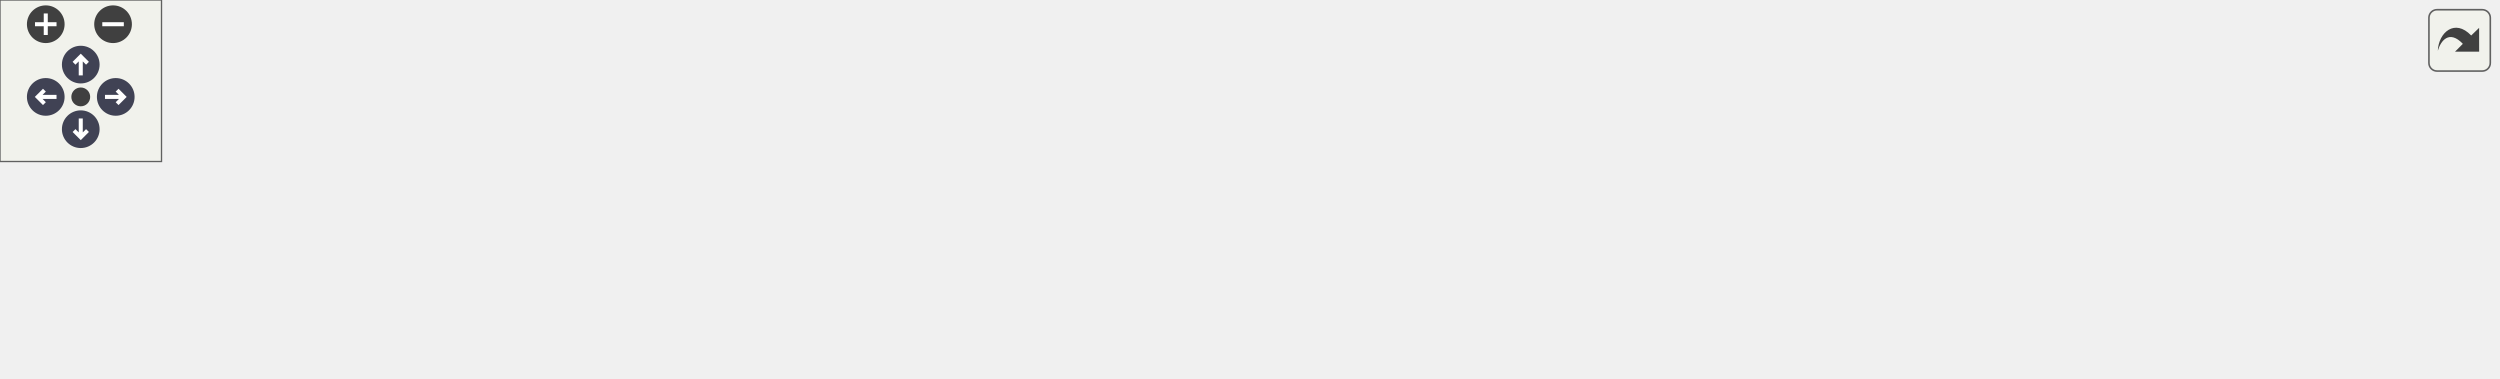
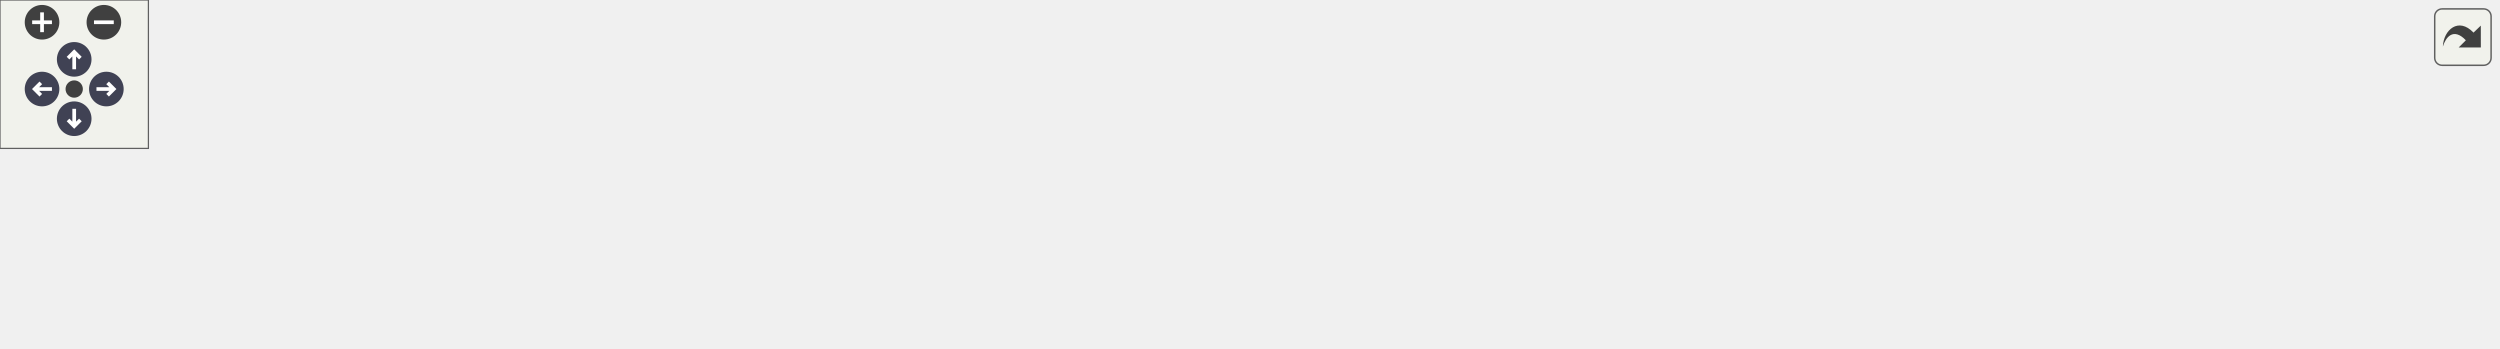
<svg xmlns="http://www.w3.org/2000/svg" xmlns:xlink="http://www.w3.org/1999/xlink" id="main" version="1.1" xml:space="preserve">
  <style type="text/css">
.node, .edge {opacity: 0.7;}
.node.selected, .edge.selected {opacity: 1;}
.edge:hover path { stroke: red; }
.edge:hover polygon { stroke: red; fill: red; }
</style>
  <defs>
    <circle id="rim" cx="0" cy="0" r="7" />
    <circle id="rim2" cx="0" cy="0" r="3.5" />
    <g id="zoomPlus">
      <use xlink:href="#rim" fill="#404040">
        <set attributeName="fill" to="#808080" begin="zoomplus.mouseover" end="zoomplus.mouseout" />
      </use>
      <path d="M-4,0h8M0,-4v8" fill="none" stroke="white" stroke-width="1.5" pointer-events="none" />
    </g>
    <g id="zoomMin">
      <use xlink:href="#rim" fill="#404040">
        <set attributeName="fill" to="#808080" begin="zoomminus.mouseover" end="zoomminus.mouseout" />
      </use>
      <path d="M-4,0h8" fill="none" stroke="white" stroke-width="1.5" pointer-events="none" />
    </g>
    <g id="arrowUp" transform="translate(30 24)">
      <use xlink:href="#rim" />
      <path pointer-events="none" fill="none" stroke="white" stroke-width="1.5" d="M0,-3.0v7 M-2.5,-0.5L0,-3.0L2.5,-0.5" />
    </g>
    <g id="arrowRight" transform="rotate(90) translate(36 -43)">
      <use xlink:href="#rim" />
      <path pointer-events="none" fill="none" stroke="white" stroke-width="1.5" d="M0,-3.0v7 M-2.5,-0.5L0,-3.0L2.5,-0.5" />
    </g>
    <g id="arrowDown" transform="rotate(180) translate(-30 -48)">
      <use xlink:href="#rim" />
      <path pointer-events="none" fill="none" stroke="white" stroke-width="1.5" d="M0,-3.0v7 M-2.5,-0.5L0,-3.0L2.5,-0.5" />
    </g>
    <g id="arrowLeft" transform="rotate(270) translate(-36 17)">
      <use xlink:href="#rim" />
      <path pointer-events="none" fill="none" stroke="white" stroke-width="1.5" d="M0,-3.0v7 M-2.5,-0.5L0,-3.0L2.5,-0.5" />
    </g>
    <g id="resetDef">
      <use xlink:href="#rim2" fill="#404040">
        <set attributeName="fill" to="#808080" begin="reset.mouseover" end="reset.mouseout" />
      </use>
    </g>
  </defs>
  <svg id="graph" class="graph">
    <g id="viewport">
      <g id="clust1" class="cluster">
        <g id="a_clust1">
          <a xlink:href="dir_df66706d7efa0a9fd8002f7f6346de3d.html" target="_top" xlink:title="softsf">
-             <polygon fill="#edf0f7" stroke="#7f7f7f" stroke-dasharray="5,2" points="8,-8 8,-80 928,-80 928,-8 8,-8" />
-             <text text-anchor="middle" x="468" y="-66.5" font-family="Helvetica,sans-Serif" font-size="10.00">softsf</text>
+             <polygon fill="#edf0f7" stroke="#7f7f7f" stroke-dasharray="5,2" points="8,-8 8,-80 1010,-80 1010,-8 8,-8" />
+             <text text-anchor="middle" x="509" y="-66.5" font-family="Helvetica,sans-Serif" font-size="10.00">softsf</text>
          </a>
        </g>
      </g>
      <g id="clust2" class="cluster">
        <g id="a_clust2">
          <a xlink:href="dir_757e38ffca8cea164996faf0234210f9.html" target="_top">
-             <polygon fill="#edf0f7" stroke="#404040" stroke-width="2" points="16,-16 16,-52 920,-52 920,-16 16,-16" />
+             <polygon fill="#edf0f7" stroke="#404040" stroke-width="2" points="16,-16 16,-52 1002,-52 1002,-16 16,-16" />
          </a>
        </g>
      </g>
      <g id="node1" class="node">
        <text text-anchor="middle" x="52" y="-30.5" font-family="Helvetica,sans-Serif" font-size="10.00">sudokufx</text>
      </g>
      <g id="node2" class="node">
        <g id="a_node2">
          <a xlink:href="dir_b505b9574563ce0f663725cb1494ca32.html" target="_top" xlink:title="annotations">
            <polygon fill="#a2b4d6" stroke="#404040" points="164.12,-44 97.88,-44 97.88,-24 164.12,-24 164.12,-44" />
            <text text-anchor="middle" x="131" y="-30.5" font-family="Helvetica,sans-Serif" font-size="10.00">annotations</text>
          </a>
        </g>
      </g>
      <g id="node3" class="node">
        <g id="a_node3">
-           <a xlink:href="dir_5755d0788bd1e876ee75224cd106d57f.html" target="_top" xlink:title="configuration">
-             <polygon fill="#a2b4d6" stroke="#404040" points="253.75,-44 182.25,-44 182.25,-24 253.75,-24 253.75,-44" />
-             <text text-anchor="middle" x="218" y="-30.5" font-family="Helvetica,sans-Serif" font-size="10.00">configuration</text>
+           <a xlink:href="dir_13419210c44e3cf7da80d3e1d672d568.html" target="_top" xlink:title="benchmark">
+             <polygon fill="#a2b4d6" stroke="#404040" points="246,-44 182,-44 182,-24 246,-24 246,-44" />
+             <text text-anchor="middle" x="214" y="-30.5" font-family="Helvetica,sans-Serif" font-size="10.00">benchmark</text>
          </a>
        </g>
      </g>
      <g id="node4" class="node">
        <g id="a_node4">
-           <a xlink:href="dir_312f66a432e0f9af30adae5d0c1eacbb.html" target="_top" xlink:title="dto">
-             <polygon fill="#a2b4d6" stroke="#404040" points="301.75,-44 272.25,-44 272.25,-24 301.75,-24 301.75,-44" />
-             <text text-anchor="middle" x="287" y="-30.5" font-family="Helvetica,sans-Serif" font-size="10.00">dto</text>
+           <a xlink:href="dir_5755d0788bd1e876ee75224cd106d57f.html" target="_top" xlink:title="configuration">
+             <polygon fill="#a2b4d6" stroke="#404040" points="335.75,-44 264.25,-44 264.25,-24 335.75,-24 335.75,-44" />
+             <text text-anchor="middle" x="300" y="-30.5" font-family="Helvetica,sans-Serif" font-size="10.00">configuration</text>
          </a>
        </g>
      </g>
      <g id="node5" class="node">
        <g id="a_node5">
-           <a xlink:href="dir_d85cbe12af1a4f99994853d0b2fcc0f1.html" target="_top" xlink:title="enums">
-             <polygon fill="#a2b4d6" stroke="#404040" points="364.62,-44 319.38,-44 319.38,-24 364.62,-24 364.62,-44" />
-             <text text-anchor="middle" x="342" y="-30.5" font-family="Helvetica,sans-Serif" font-size="10.00">enums</text>
+           <a xlink:href="dir_312f66a432e0f9af30adae5d0c1eacbb.html" target="_top" xlink:title="dto">
+             <polygon fill="#a2b4d6" stroke="#404040" points="383.75,-44 354.25,-44 354.25,-24 383.75,-24 383.75,-44" />
+             <text text-anchor="middle" x="369" y="-30.5" font-family="Helvetica,sans-Serif" font-size="10.00">dto</text>
          </a>
        </g>
      </g>
      <g id="node6" class="node">
        <g id="a_node6">
-           <a xlink:href="dir_0c849daf085a7d1757b31ba9f003b72c.html" target="_top" xlink:title="exceptions">
-             <polygon fill="#a2b4d6" stroke="#404040" points="445.62,-44 382.38,-44 382.38,-24 445.62,-24 445.62,-44" />
-             <text text-anchor="middle" x="414" y="-30.5" font-family="Helvetica,sans-Serif" font-size="10.00">exceptions</text>
+           <a xlink:href="dir_d85cbe12af1a4f99994853d0b2fcc0f1.html" target="_top" xlink:title="enums">
+             <polygon fill="#a2b4d6" stroke="#404040" points="446.62,-44 401.38,-44 401.38,-24 446.62,-24 446.62,-44" />
+             <text text-anchor="middle" x="424" y="-30.5" font-family="Helvetica,sans-Serif" font-size="10.00">enums</text>
          </a>
        </g>
      </g>
      <g id="node7" class="node">
        <g id="a_node7">
-           <a xlink:href="dir_07ad125c8f84d51d6217005f13950550.html" target="_top" xlink:title="interfaces">
-             <polygon fill="#a2b4d6" stroke="#404040" points="522.38,-44 463.62,-44 463.62,-24 522.38,-24 522.38,-44" />
-             <text text-anchor="middle" x="493" y="-30.5" font-family="Helvetica,sans-Serif" font-size="10.00">interfaces</text>
+           <a xlink:href="dir_0c849daf085a7d1757b31ba9f003b72c.html" target="_top" xlink:title="exceptions">
+             <polygon fill="#a2b4d6" stroke="#404040" points="527.62,-44 464.38,-44 464.38,-24 527.62,-24 527.62,-44" />
+             <text text-anchor="middle" x="496" y="-30.5" font-family="Helvetica,sans-Serif" font-size="10.00">exceptions</text>
          </a>
        </g>
      </g>
      <g id="node8" class="node">
        <g id="a_node8">
-           <a xlink:href="dir_30ddad1f18ea0f0414c7deedb4a3f813.html" target="_top" xlink:title="model">
-             <polygon fill="#a2b4d6" stroke="#404040" points="583.12,-44 540.88,-44 540.88,-24 583.12,-24 583.12,-44" />
-             <text text-anchor="middle" x="562" y="-30.5" font-family="Helvetica,sans-Serif" font-size="10.00">model</text>
+           <a xlink:href="dir_07ad125c8f84d51d6217005f13950550.html" target="_top" xlink:title="interfaces">
+             <polygon fill="#a2b4d6" stroke="#404040" points="604.38,-44 545.62,-44 545.62,-24 604.38,-24 604.38,-44" />
+             <text text-anchor="middle" x="575" y="-30.5" font-family="Helvetica,sans-Serif" font-size="10.00">interfaces</text>
          </a>
        </g>
      </g>
      <g id="node9" class="node">
        <g id="a_node9">
-           <a xlink:href="dir_13f5623da1adebc733daf34fff753157.html" target="_top" xlink:title="repository">
-             <polygon fill="#a2b4d6" stroke="#404040" points="660.38,-44 601.62,-44 601.62,-24 660.38,-24 660.38,-44" />
-             <text text-anchor="middle" x="631" y="-30.5" font-family="Helvetica,sans-Serif" font-size="10.00">repository</text>
+           <a xlink:href="dir_30ddad1f18ea0f0414c7deedb4a3f813.html" target="_top" xlink:title="model">
+             <polygon fill="#a2b4d6" stroke="#404040" points="665.12,-44 622.88,-44 622.88,-24 665.12,-24 665.12,-44" />
+             <text text-anchor="middle" x="644" y="-30.5" font-family="Helvetica,sans-Serif" font-size="10.00">model</text>
          </a>
        </g>
      </g>
      <g id="node10" class="node">
        <g id="a_node10">
-           <a xlink:href="dir_1a3c94203ddb35bf8a6cccc0d80c7ad5.html" target="_top" xlink:title="service">
-             <polygon fill="#a2b4d6" stroke="#404040" points="725.75,-44 678.25,-44 678.25,-24 725.75,-24 725.75,-44" />
-             <text text-anchor="middle" x="702" y="-30.5" font-family="Helvetica,sans-Serif" font-size="10.00">service</text>
+           <a xlink:href="dir_13f5623da1adebc733daf34fff753157.html" target="_top" xlink:title="repository">
+             <polygon fill="#a2b4d6" stroke="#404040" points="742.38,-44 683.62,-44 683.62,-24 742.38,-24 742.38,-44" />
+             <text text-anchor="middle" x="713" y="-30.5" font-family="Helvetica,sans-Serif" font-size="10.00">repository</text>
          </a>
        </g>
      </g>
      <g id="node11" class="node">
        <g id="a_node11">
-           <a xlink:href="dir_482b4657db61503fe15b7ae1f26e885d.html" target="_top" xlink:title="utils">
-             <polygon fill="#a2b4d6" stroke="#404040" points="778,-44 744,-44 744,-24 778,-24 778,-44" />
-             <text text-anchor="middle" x="761" y="-30.5" font-family="Helvetica,sans-Serif" font-size="10.00">utils</text>
+           <a xlink:href="dir_1a3c94203ddb35bf8a6cccc0d80c7ad5.html" target="_top" xlink:title="service">
+             <polygon fill="#a2b4d6" stroke="#404040" points="807.75,-44 760.25,-44 760.25,-24 807.75,-24 807.75,-44" />
+             <text text-anchor="middle" x="784" y="-30.5" font-family="Helvetica,sans-Serif" font-size="10.00">service</text>
          </a>
        </g>
      </g>
      <g id="node12" class="node">
        <g id="a_node12">
-           <a xlink:href="dir_664d5835105ddaaeb330d567537f6eef.html" target="_top" xlink:title="view">
-             <polygon fill="#a2b4d6" stroke="#404040" points="832.12,-44 795.88,-44 795.88,-24 832.12,-24 832.12,-44" />
-             <text text-anchor="middle" x="814" y="-30.5" font-family="Helvetica,sans-Serif" font-size="10.00">view</text>
+           <a xlink:href="dir_482b4657db61503fe15b7ae1f26e885d.html" target="_top" xlink:title="utils">
+             <polygon fill="#a2b4d6" stroke="#404040" points="860,-44 826,-44 826,-24 860,-24 860,-44" />
+             <text text-anchor="middle" x="843" y="-30.5" font-family="Helvetica,sans-Serif" font-size="10.00">utils</text>
          </a>
        </g>
      </g>
      <g id="node13" class="node">
        <g id="a_node13">
+           <a xlink:href="dir_664d5835105ddaaeb330d567537f6eef.html" target="_top" xlink:title="view">
+             <polygon fill="#a2b4d6" stroke="#404040" points="914.12,-44 877.88,-44 877.88,-24 914.12,-24 914.12,-44" />
+             <text text-anchor="middle" x="896" y="-30.5" font-family="Helvetica,sans-Serif" font-size="10.00">view</text>
+           </a>
+         </g>
+       </g>
+       <g id="node14" class="node">
+         <g id="a_node14">
          <a xlink:href="dir_b56e19f1982a33341ef13b7017338f1f.html" target="_top" xlink:title="viewmodel">
-             <polygon fill="#a2b4d6" stroke="#404040" points="912.25,-44 849.75,-44 849.75,-24 912.25,-24 912.25,-44" />
-             <text text-anchor="middle" x="881" y="-30.5" font-family="Helvetica,sans-Serif" font-size="10.00">viewmodel</text>
+             <polygon fill="#a2b4d6" stroke="#404040" points="994.25,-44 931.75,-44 931.75,-24 994.25,-24 994.25,-44" />
+             <text text-anchor="middle" x="963" y="-30.5" font-family="Helvetica,sans-Serif" font-size="10.00">viewmodel</text>
          </a>
        </g>
      </g>
    </g>
  </svg>
  <g id="navigator" transform="translate(0 0)" fill="#404254">
    <rect fill="#f2f5e9" fill-opacity="0.5" stroke="#606060" stroke-width=".5" x="0" y="0" width="60" height="60" />
    <use id="zoomplus" xlink:href="#zoomPlus" x="17" y="9" />
    <use id="zoomminus" xlink:href="#zoomMin" x="42" y="9" />
    <use id="reset" xlink:href="#resetDef" x="30" y="36" />
    <use id="arrowup" xlink:href="#arrowUp" x="0" y="0" />
    <use id="arrowright" xlink:href="#arrowRight" x="0" y="0" />
    <use id="arrowdown" xlink:href="#arrowDown" x="0" y="0" />
    <use id="arrowleft" xlink:href="#arrowLeft" x="0" y="0" />
  </g>
  <svg viewBox="0 0 15 15" width="100%" height="30px" preserveAspectRatio="xMaxYMin meet">
    <g id="arrow_out" transform="scale(0.3 0.3)">
      <a xlink:href="dir_757e38ffca8cea164996faf0234210f9_dep_org.svg" target="_base">
        <rect id="button" ry="5" rx="5" y="6" x="6" height="38" width="38" fill="#f2f5e9" fill-opacity="0.5" stroke="#606060" stroke-width="1.0" />
        <path id="arrow" d="M 11.5,31.437 C 11.94,20.098 22.043,11.323 32.159,21.979 L 37.069,17.246 C 37.069,17.246 37.088,32 37.088,32 L 22.16,31.978 C 22.16,31.978 26.998,27.14 26.998,27.14 C 18.529,18.264 13.292,25.23 11.5,31.437 z" style="fill:#404040;" />
      </a>
    </g>
  </svg>
  <style type="text/css">

[data-mouse-over-selected='false'] { opacity: 0.7; }
[data-mouse-over-selected='true']  { opacity: 1.0; }

</style>
</svg>
